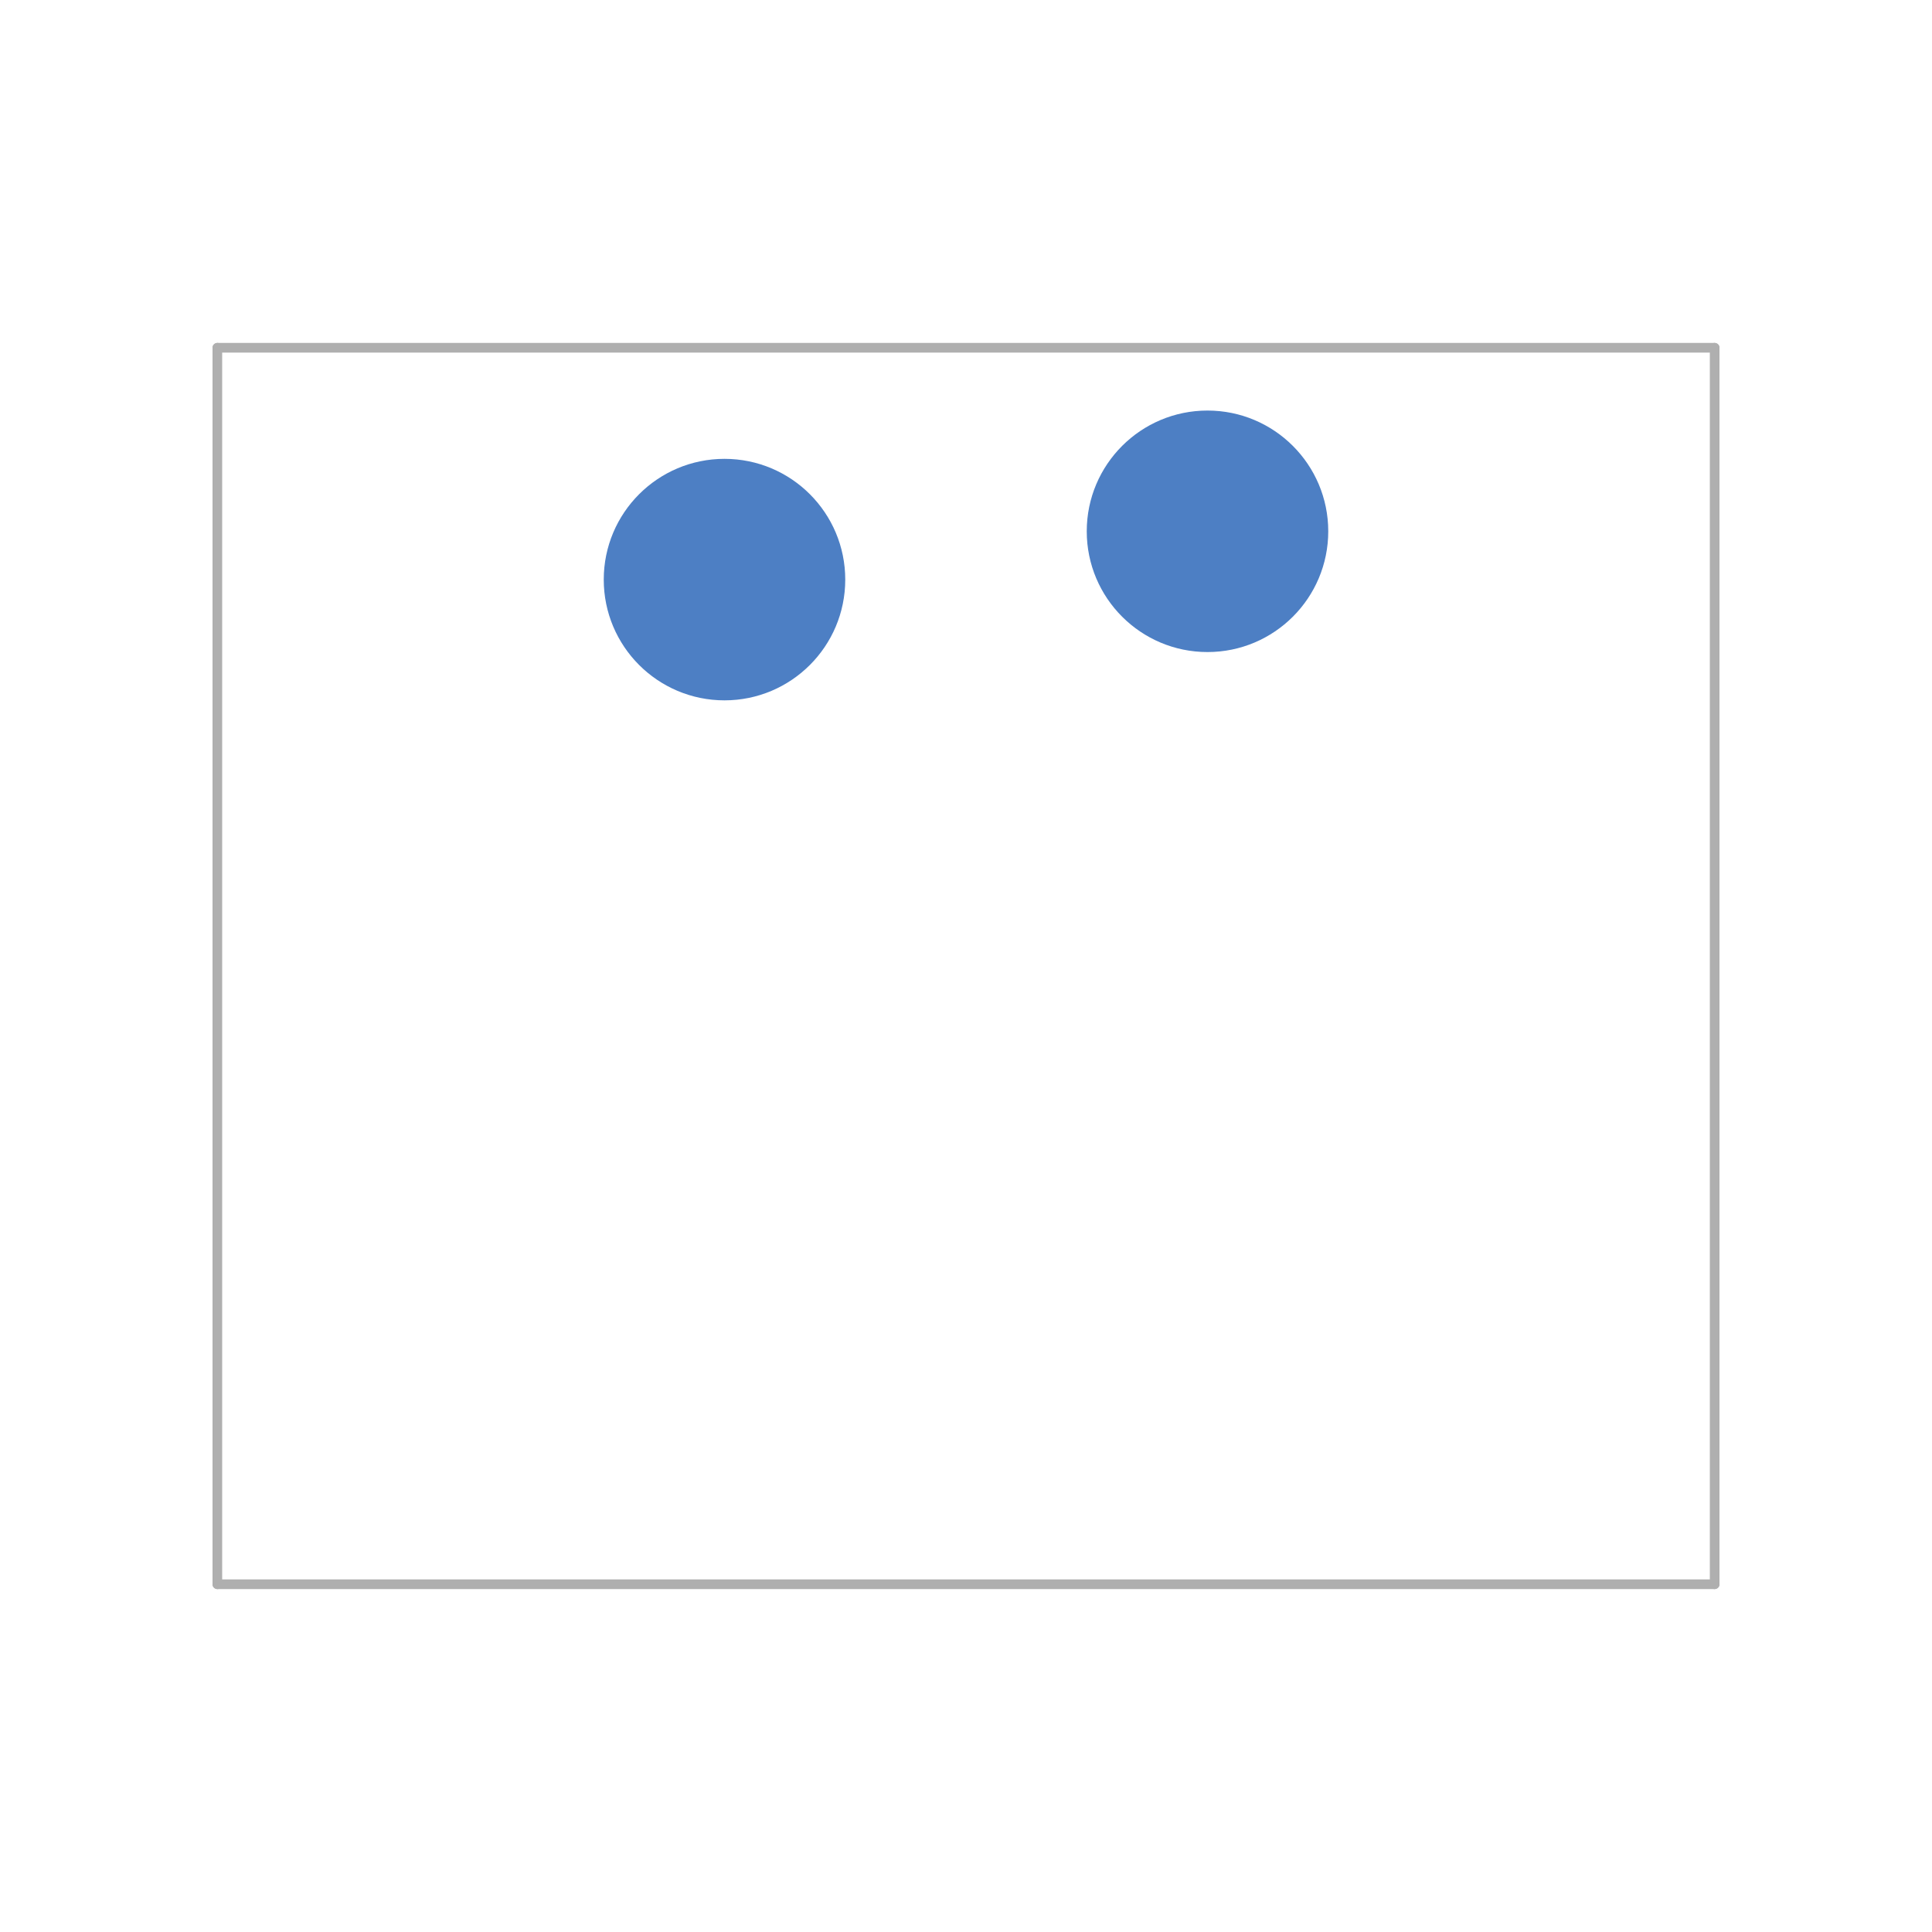
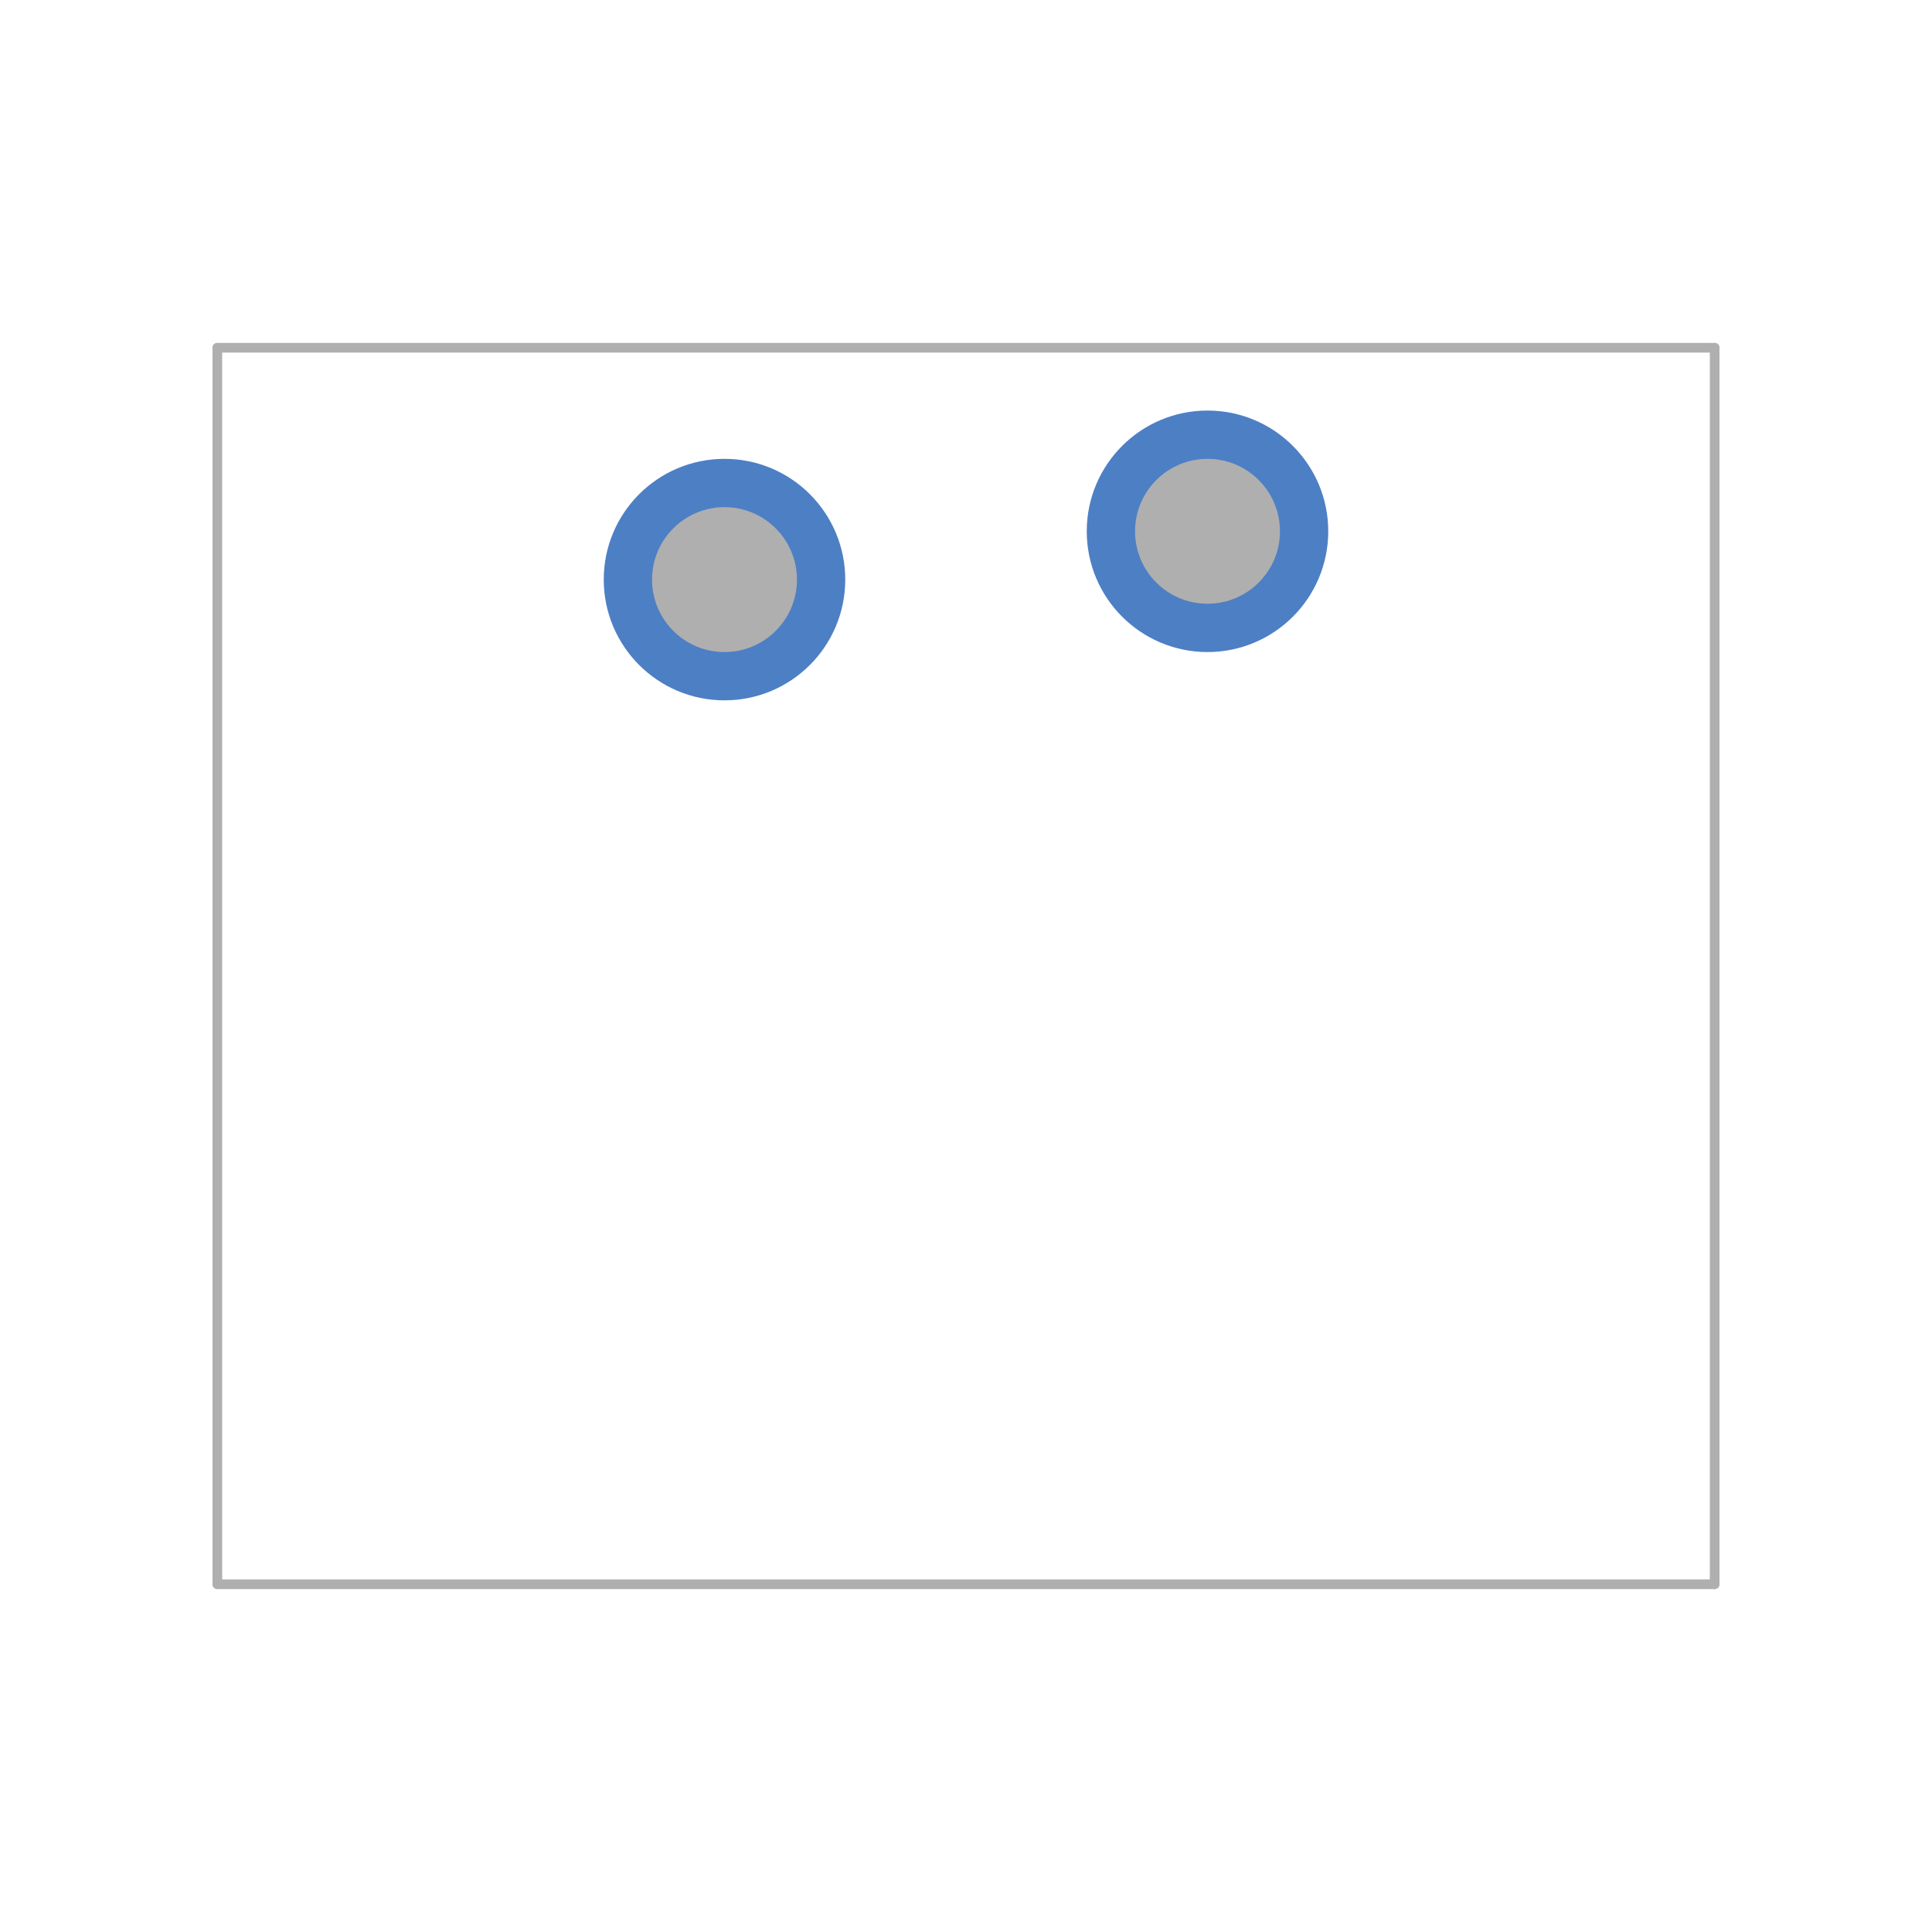
<svg xmlns="http://www.w3.org/2000/svg" version="1.1" width="20mm" height="20mm" viewBox="-10 -10 20 20">
-   <g style="fill:#4D7FC4; fill-opacity:1.000; stroke:none;">
+   <g style="fill:#4D7FC4;fill-opacity:1.000;stroke:none;">
    <circle class="hoverable" cx="-2.500" cy="-4.000" r="1.250" />
    <circle class="hoverable" cx="2.500" cy="-4.500" r="1.250" />
  </g>
-   <g style="fill:none; stroke:#AFAFAF; stroke-width:0.100; stroke-opacity:1; stroke-linecap:round; stroke-linejoin:round;">
+   <g style="fill:#AFAFAF;fill-opacity:1.000;stroke:none;">
+     <circle class="hoverable" cx="-2.500" cy="-4.000" r="0.750" />
+     <circle class="hoverable" cx="2.500" cy="-4.500" r="0.750" />
+   </g>
+   <g style="fill:none;stroke:#AFAFAF;stroke-width:0.100;stroke-opacity:1;stroke-linecap:round;stroke-linejoin:round;">
    <path d="M-7.750 -6.400 L-7.750 6.400 " />
    <path d="M-7.750 6.400 L7.750 6.400 " />
    <path d="M7.750 -6.400 L-7.750 -6.400 " />
    <path d="M7.750 6.400 L7.750 -6.400 " />
  </g>
</svg>
